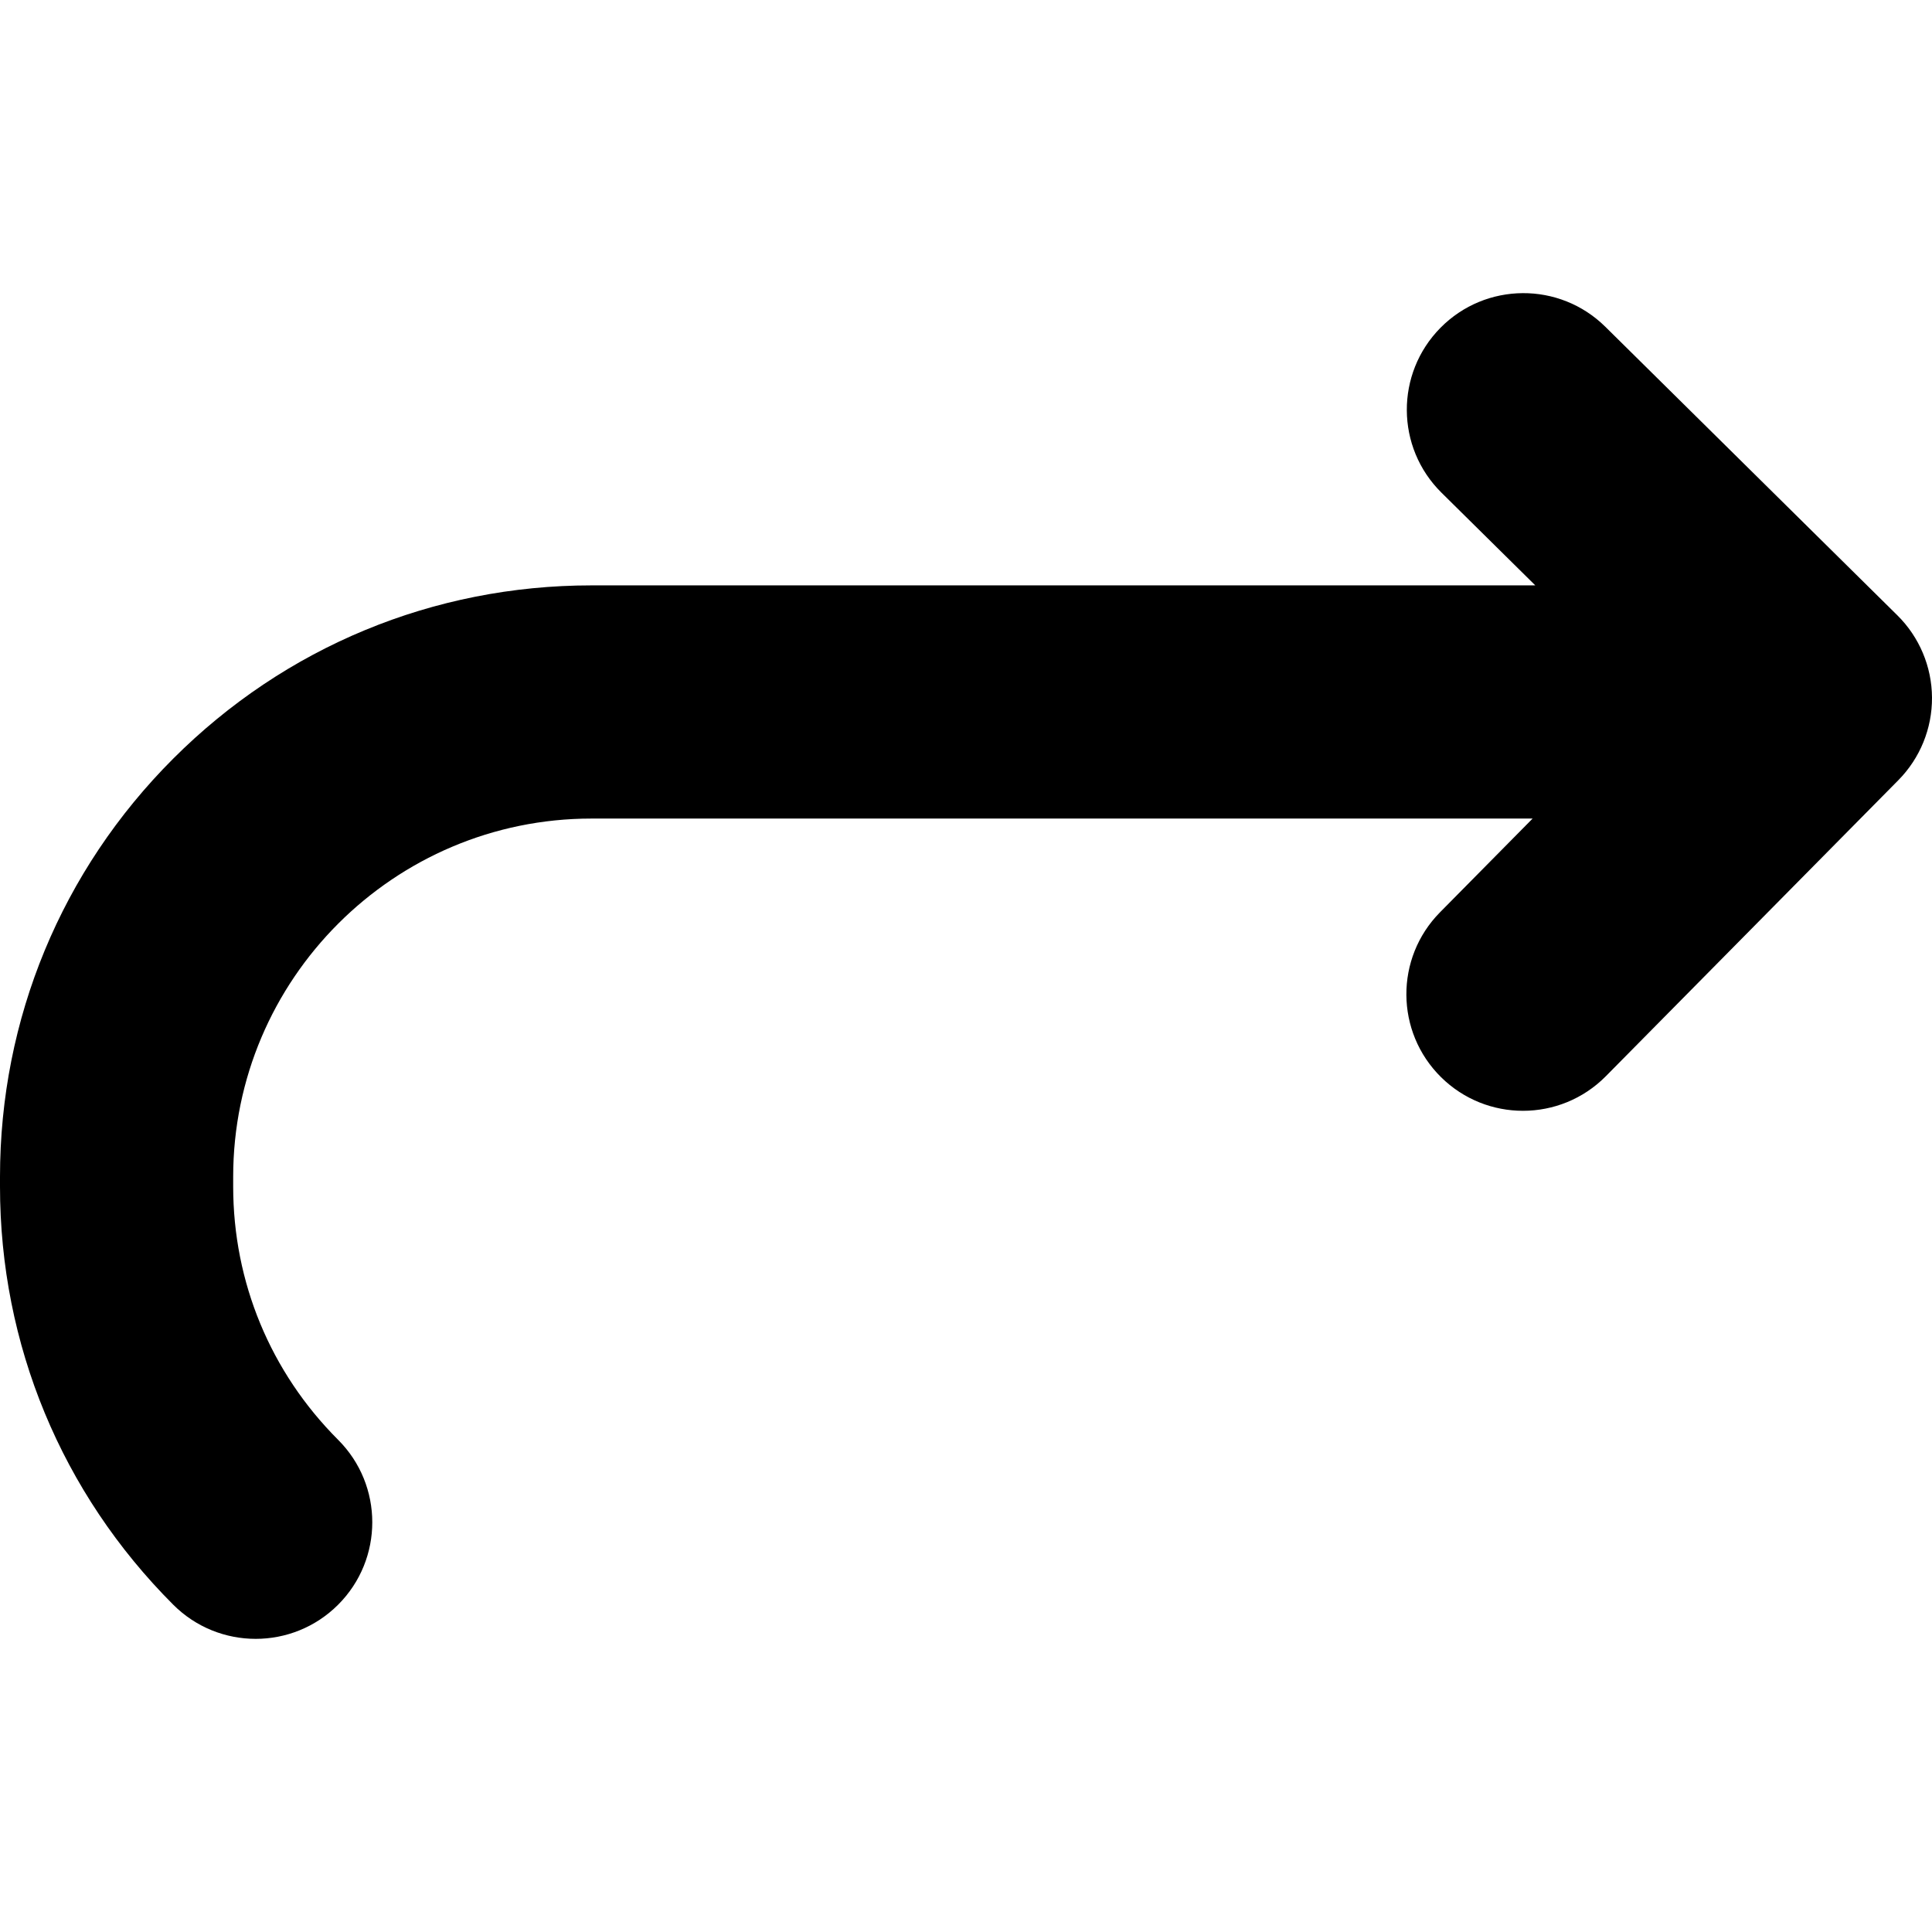
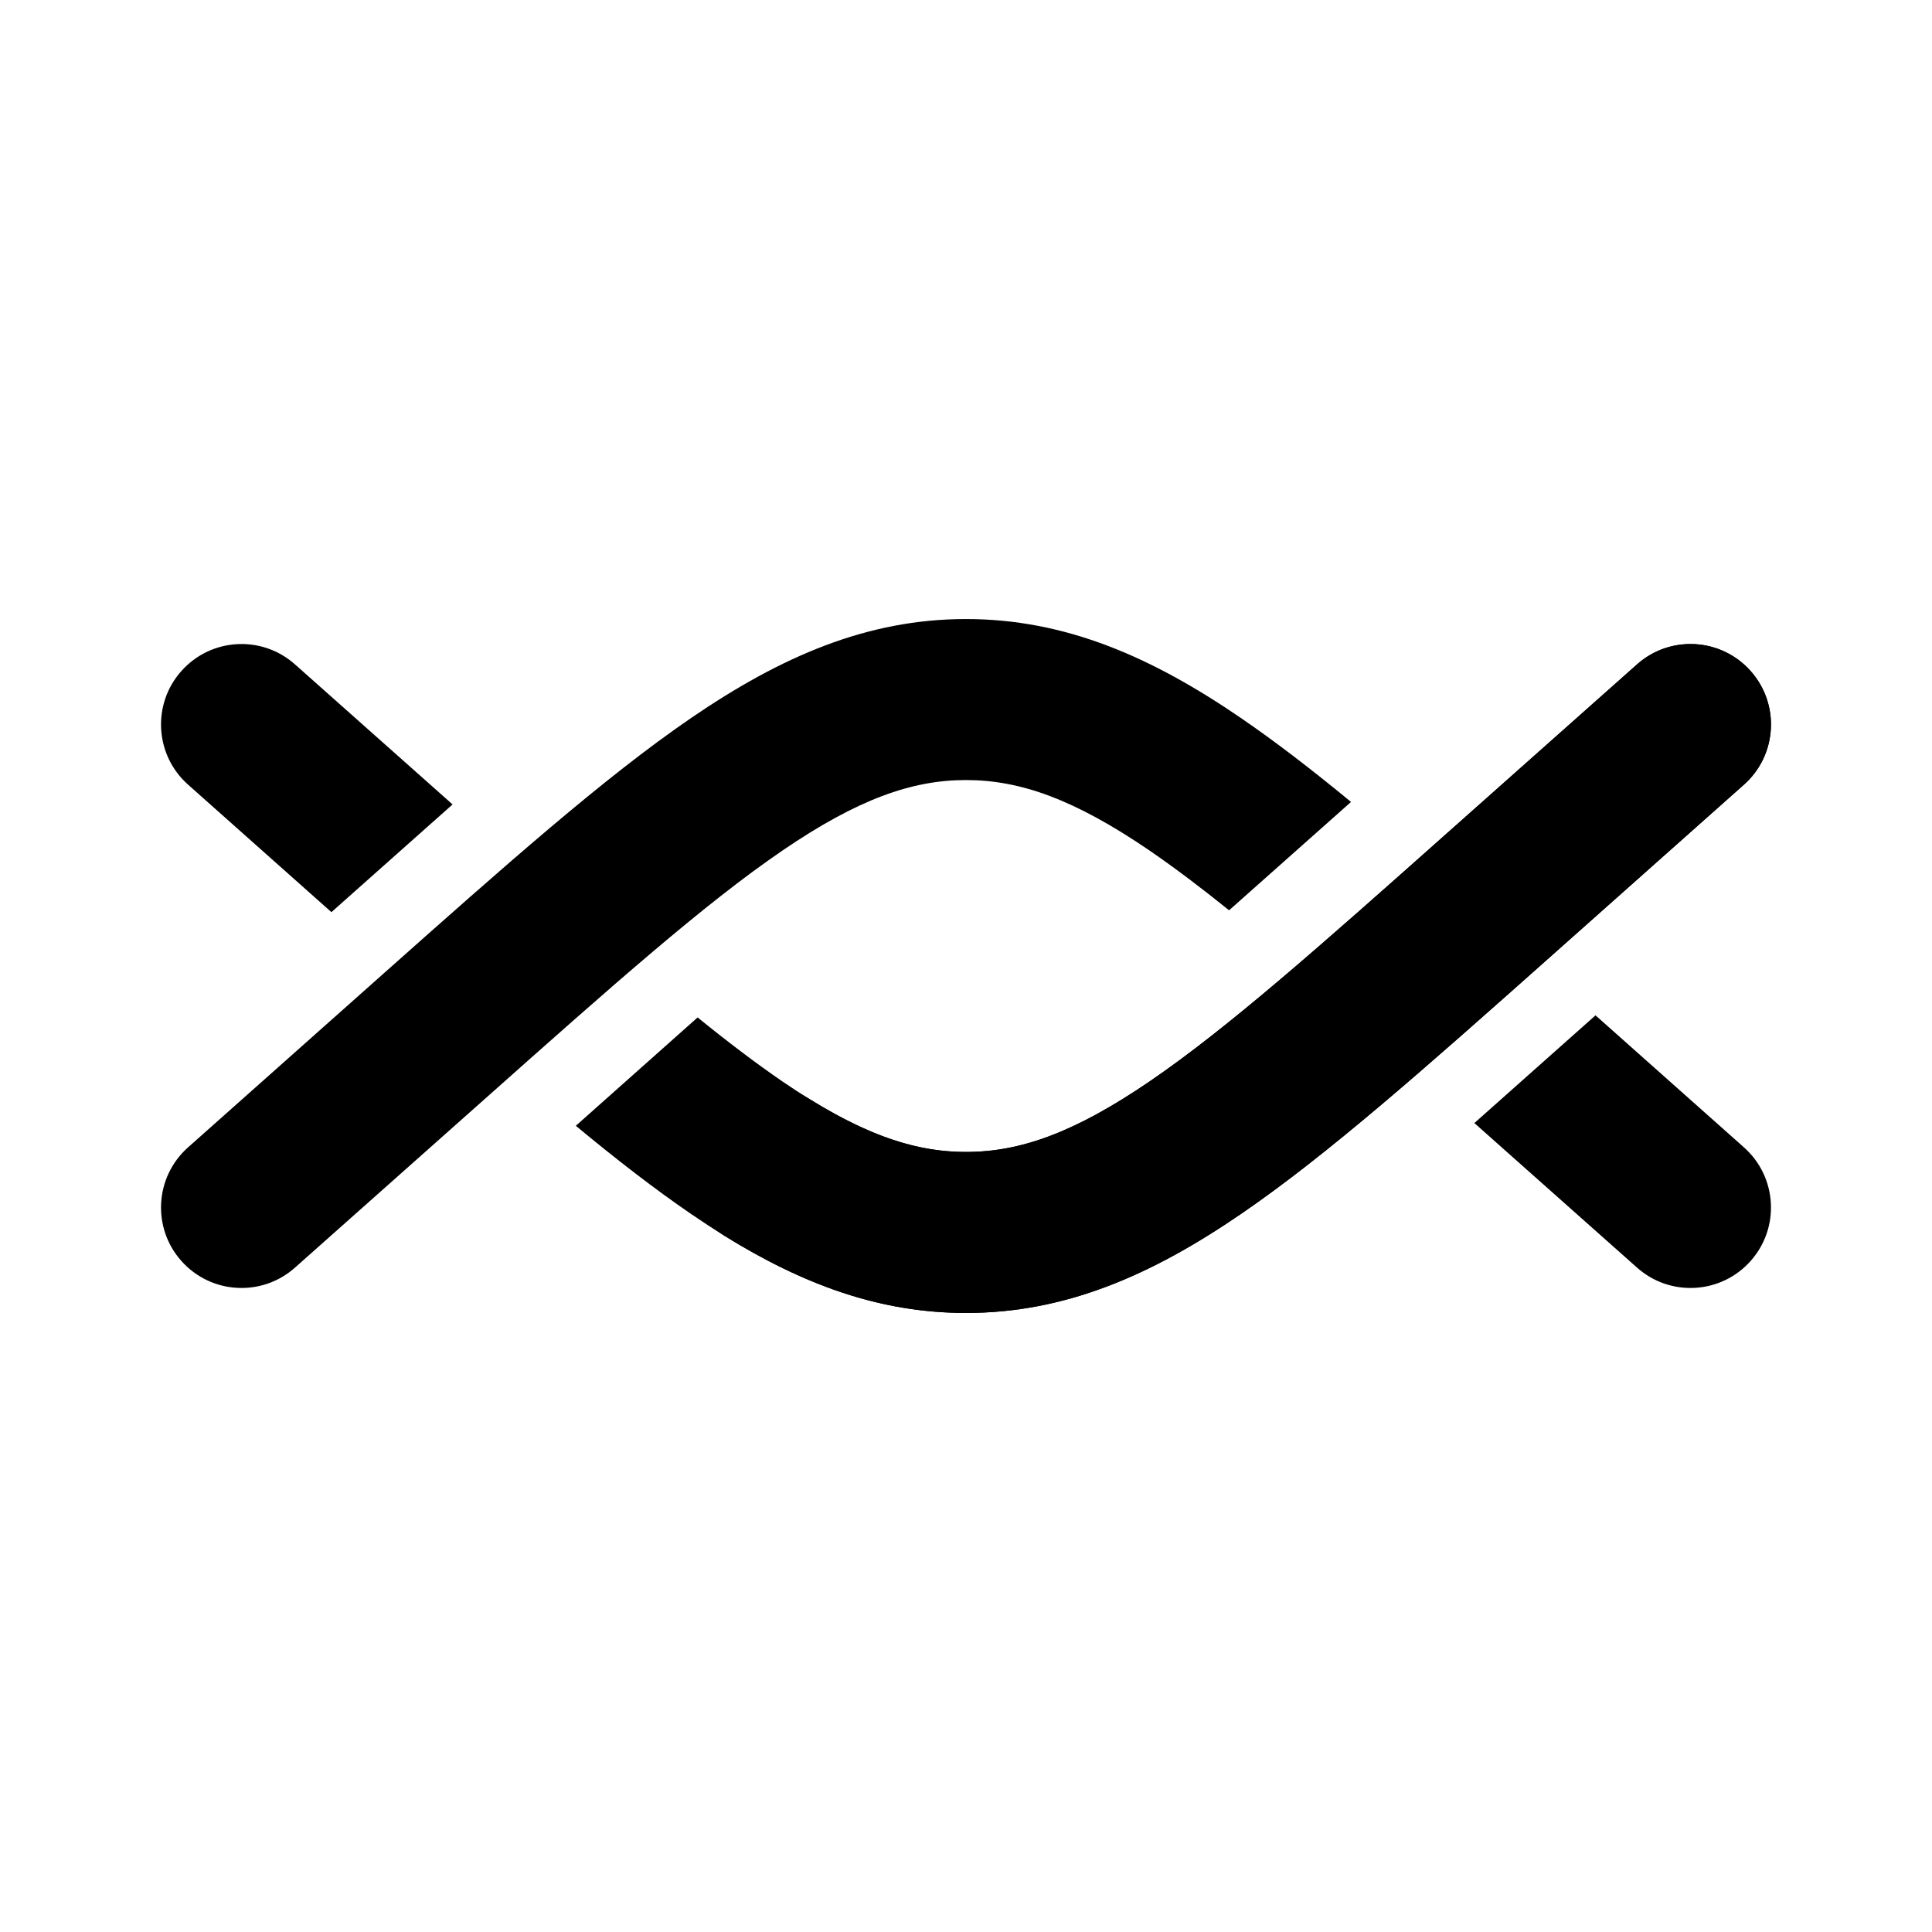
- <svg xmlns="http://www.w3.org/2000/svg" fill="#000000" version="1.1" id="Capa_1" width="800px" height="800px" viewBox="0 0 869.958 869.958" xml:space="preserve">
-   <g>
-     <path d="M115.132,737.958c13.436,0,26.872-5.126,37.124-15.377c20.502-20.502,20.502-53.744-0.001-74.246   c-30.474-30.474-47.256-70.988-47.256-114.084v-4.32c0-88.963,72.377-161.34,161.34-161.34h423.78l-41.688,42.192   c-20.381,20.625-20.18,53.865,0.445,74.244c10.23,10.11,23.564,15.155,36.896,15.155c13.541,0,27.078-5.207,37.346-15.6   l131.684-133.271c9.787-9.905,15.236-23.291,15.154-37.215c-0.084-13.923-5.693-27.244-15.6-37.03l-131.48-129.912   c-20.623-20.379-53.865-20.18-74.244,0.445s-20.18,53.866,0.445,74.245l42.25,41.747H266.339   c-71.143,0-138.026,27.704-188.332,78.009C27.704,391.903,0,458.788,0,529.93v4.32c0,71.143,27.704,138.026,78.01,188.331   C88.261,732.833,101.697,737.958,115.132,737.958z" />
-   </g>
+ <svg xmlns="http://www.w3.org/2000/svg" width="800px" height="800px" viewBox="0 0 24 24" fill="none">
+   <path d="M15.268 11.308C14.917 11.025 14.592 10.78 14.285 10.569C13.345 9.927 12.672 9.69 12 9.69C11.328 9.69 10.655 9.927 9.715 10.569C8.752 11.227 7.621 12.23 6.021 13.653L3.664 15.747C3.252 16.114 2.62 16.077 2.253 15.664C1.886 15.252 1.923 14.62 2.336 14.253L4.744 12.112C6.281 10.746 7.506 9.657 8.587 8.918C9.703 8.155 10.771 7.69 12 7.69C13.229 7.69 14.297 8.155 15.413 8.918C15.843 9.212 16.296 9.561 16.783 9.962L15.268 11.308Z" fill="#000000" />
+   <path d="M18.315 13.951L20.336 15.747C20.748 16.114 21.381 16.077 21.747 15.664C22.114 15.252 22.077 14.62 21.664 14.253L19.82 12.613L18.315 13.951Z" fill="#000000" />
+   <path d="M5.622 9.993L3.664 8.253C3.252 7.886 2.62 7.923 2.253 8.336C1.886 8.748 1.923 9.38 2.336 9.747L4.117 11.331L5.622 9.993Z" fill="#000000" />
+   <path d="M7.153 13.985C7.663 14.408 8.138 14.775 8.587 15.082C9.703 15.845 10.771 16.31 12 16.31C13.229 16.31 14.297 15.845 15.413 15.082C16.494 14.343 17.719 13.254 19.256 11.888L21.664 9.747C22.077 9.38 22.114 8.748 21.747 8.336C21.381 7.923 20.748 7.886 20.336 8.253L17.979 10.347C16.379 11.77 15.248 12.773 14.285 13.431C13.345 14.073 12.672 14.31 12 14.31C11.328 14.31 10.655 14.073 9.715 13.431C9.389 13.207 9.043 12.945 8.666 12.639L7.153 13.985Z" fill="#000000" />
+   <path fill-rule="evenodd" clip-rule="evenodd" d="M21.747 8.336C22.114 8.748 22.077 9.38 21.664 9.747L19.256 11.888C17.719 13.254 16.494 14.343 15.413 15.082C14.297 15.845 13.229 16.31 12 16.31C10.925 16.31 9.971 15.954 8.997 15.35C8.528 15.059 8.383 14.442 8.675 13.973C8.966 13.504 9.582 13.359 10.052 13.65C10.819 14.126 11.409 14.31 12 14.31C12.672 14.31 13.345 14.073 14.285 13.431C15.248 12.773 16.379 11.77 17.979 10.347L20.336 8.253C20.748 7.886 21.381 7.923 21.747 8.336Z" fill="#000000" />
</svg>
